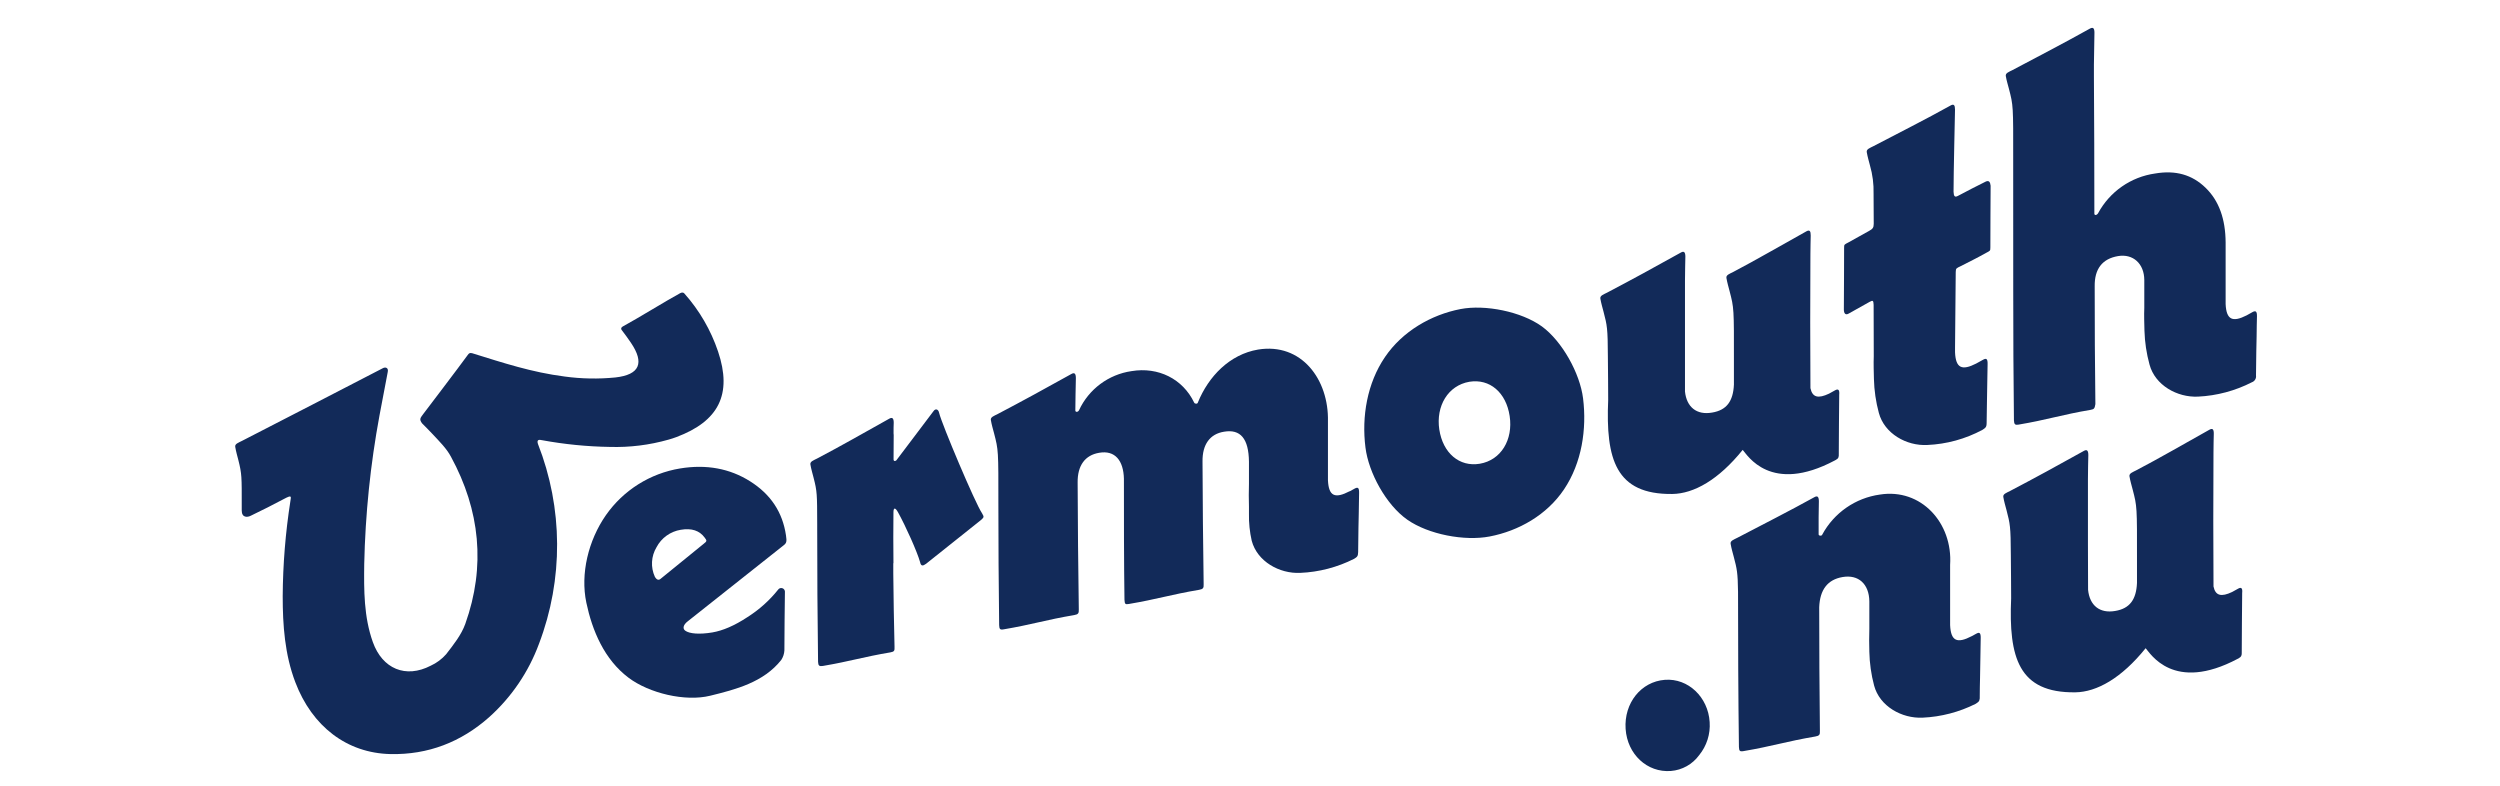
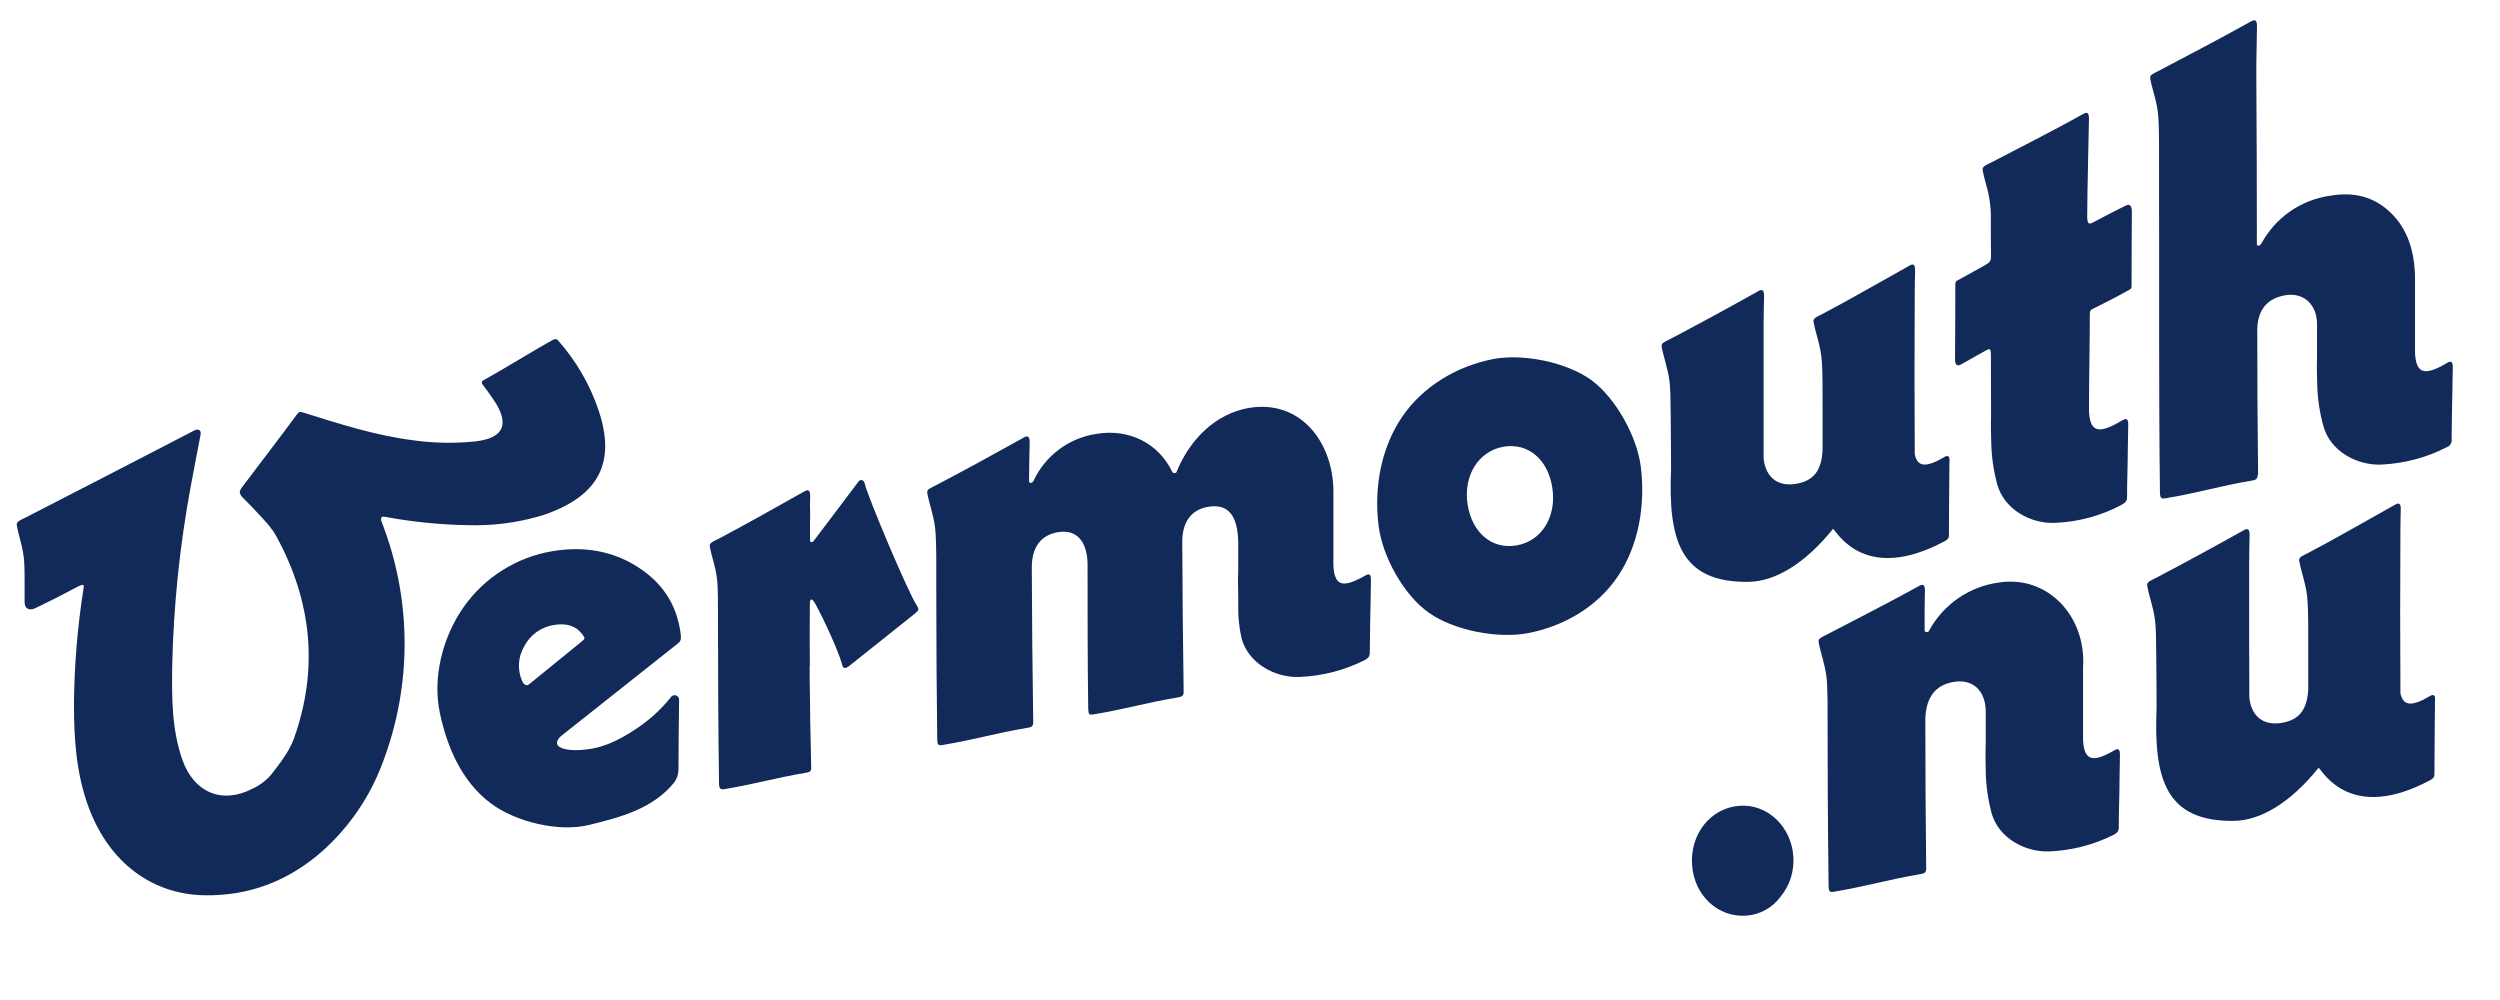
- <svg xmlns="http://www.w3.org/2000/svg" id="Capa_1" data-name="Capa 1" viewBox="0 65 903.69 284">
+ <svg xmlns="http://www.w3.org/2000/svg" id="Capa_1" data-name="Capa 1" viewBox="80 69 750 300">
  <defs>
    <style>.cls-1{fill:#122a59;}</style>
  </defs>
  <path class="cls-1" d="M256.71,316.49c-9.07,2.23-22.06-.92-29.48-6.49-8.81-6.61-13.16-17.08-15.28-27.14-2.2-10.44.71-22.51,7.07-31.64a40.83,40.83,0,0,1,26.84-16.89c9.46-1.55,17.94,0,25.33,4.68s11.68,11.1,12.92,19.49c.34,2.27.25,2.82-1,3.74l-34.46,27.31c-1.73,1.32-1.94,2.65-1,3.39,1.52,1.17,5.26,1.44,9.84.67,3.76-.64,8-2.43,12.73-5.56a44.69,44.69,0,0,0,11.06-9.92,1.35,1.35,0,0,1,2.45.66c-.11,8.54-.15,12.81-.19,21.34a7,7,0,0,1-1.13,3.42C276,311.65,266,314.2,256.71,316.49Zm-19.4-53.67a11.48,11.48,0,0,0-.6,10.66c.67,1.15,1.38,1.38,2.12.72l15.56-12.65c1.2-.92,1.18-1.1.34-2.21-1.88-2.55-4.7-3.5-8.63-2.84A12.09,12.09,0,0,0,237.31,262.82Z" />
  <path class="cls-1" d="M557.36,183c7.28,5.31,13.76,16.92,14.88,26,1.38,11.12-.45,23.29-6.85,32.85-6.21,9.29-16.42,15.07-26.94,17.08-9,1.73-22.09-.71-29.75-6.08s-14-17-15.12-26.1c-1.41-11.13.6-23.22,7.07-32.71,6.35-9.32,16.66-15.25,27.28-17.32C536.88,175,549.93,177.63,557.36,183Zm-37.09,37.24c1.29,8.56,7.28,13.63,14.64,12.39,7.68-1.3,12.08-8.66,10.8-17.22S538.49,201.8,531.13,203C523.44,204.34,519,211.72,520.27,220.28Z" />
  <path class="cls-1" d="M618,326a17.07,17.07,0,0,1-3.82,12A14,14,0,0,1,604,343.69c-8.6.66-15.77-6.05-16.38-15.21-.62-9.34,5.58-17.08,14.18-17.74C610.23,310.09,617.45,317,618,326Z" />
  <path class="cls-1" d="M663.38,206.06l-2.24,1.24c-3.87,1.83-6,1.41-6.71-2,0-7.95-.06-16.4-.08-23.72q0-12.34.07-24.68c0-2.48.09-5.11.11-6.75s-.4-2.17-1.56-1.53c-9,5-18.17,10.34-26.44,14.68-1.34.69-2.66,1.1-2.47,2.19.3,1.73.76,3.25,1.15,4.77,1.59,6.11,1.59,6.11,1.56,25.9,0,.41,0,.79,0,1.15q0,3.36,0,6.72c-.28,6-2.62,9.22-7.86,10.1-5.63,1-9.25-2-9.83-7.61,0-5.74,0-11.5,0-16.73q0-11.66,0-23.31c0-2.94.11-6.6.14-8.69,0-1.68-.52-2.11-1.57-1.53-8.94,5-18.41,10.16-26.69,14.5-1.33.69-2.66,1.09-2.47,2.19.3,1.73.77,3.25,1.16,4.77,1.27,4.89,1.52,5.86,1.56,16.21,0,2.58.16,14.47.11,15.63-.91,21.36,2.66,34.24,23.18,34,7.8-.1,16.73-5.13,25.44-15.94,1.61,1.76,10,16.22,33.35,3.8h0l.1-.06.18-.09,0,0c1-.56,1.17-1,1.11-2.27v0a1,1,0,0,0,0-.23c0-6.62.11-14.29.15-21.08v0C665,205.92,664.5,205.45,663.38,206.06Z" />
  <path class="cls-1" d="M809.08,277.76,806.84,279c-3.87,1.83-6,1.4-6.71-2,0-7.95-.07-16.4-.08-23.72q0-12.33.07-24.67c0-2.48.08-5.11.11-6.76s-.41-2.16-1.57-1.52c-8.94,5-18.16,10.34-26.44,14.67-1.33.7-2.65,1.1-2.47,2.19.3,1.74.77,3.26,1.16,4.78,1.59,6.1,1.59,6.1,1.56,25.9,0,.41,0,.79,0,1.15v6.72c-.27,6-2.62,9.22-7.85,10.1-5.64,1-9.26-2-9.83-7.62,0-5.73,0-11.5-.05-16.72q0-11.66,0-23.31c0-2.95.1-6.61.14-8.69,0-1.68-.52-2.11-1.57-1.53-8.95,5-18.41,10.16-26.69,14.49-1.34.7-2.66,1.1-2.47,2.19.3,1.74.76,3.26,1.16,4.77,1.27,4.89,1.52,5.87,1.56,16.22,0,2.58.16,14.47.11,15.62-.91,21.37,2.66,34.25,23.18,34,7.79-.1,16.73-5.13,25.44-15.95,1.61,1.76,10,16.23,33.34,3.8h0l.11-.05.18-.1,0,0c.95-.57,1.17-1,1.11-2.27v0c0-.08,0-.17,0-.23,0-6.62.11-14.3.15-21.09h0C810.67,277.62,810.2,277.15,809.08,277.76Z" />
  <path class="cls-1" d="M717.73,130.67c-3.45,1.68-6.71,3.42-10,5.15-1.17.62-1.5.07-1.57-1.53,0-6.88.49-26.78.53-29.65,0-1.62-.41-2.17-1.56-1.53-8.95,5-19.6,10.36-27.88,14.7-1.33.69-2.65,1.09-2.46,2.19.3,1.73.76,3.25,1.15,4.77A33.44,33.44,0,0,1,677.25,135c0,3.24,0,6.62.06,10.89,0,1.42-.41,1.87-1.63,2.55-2.58,1.45-5,2.82-7.54,4.2-1.31.72-1.59.62-1.54,2,0,8.89-.06,13.33-.09,22.22,0,1.42.57,2.16,1.73,1.5,2.47-1.41,4.61-2.6,7.61-4.26,1.17-.64,1.35-.49,1.42,1.11q0,9.3.05,18.58h0c-.11,2.76,0,5.48.06,8.23a51.91,51.91,0,0,0,1.78,12.24c2,7.47,10,12,17.54,11.59a46.36,46.36,0,0,0,19.91-5.47h0c1-.67,1.5-.86,1.51-2.46,0-4.72.21-9.33.22-13.95,0,0,.1-5.64.13-7.44s-.45-2.14-1.57-1.53l-2.59,1.43c-5.07,2.58-7.36,1.72-7.61-4.07,0-.56,0-1.13,0-1.7h0c0-6.79.25-20.54.25-27.33,0-1.43.37-1.41,1.71-2.08,3.28-1.67,6-3,9.27-4.84,1.31-.72,1.59-.62,1.54-2.05,0-8.89.06-13.33.09-22.22C719.42,130.74,718.93,130.09,717.73,130.67Z" />
  <path class="cls-1" d="M489.76,241.57l-1.82,1-.08,0c-5.23,2.72-7.58,1.92-7.84-4,0-.56,0-1.13,0-1.7h0q0-9.75,0-19.51c.35-15.23-9.59-28.56-25.27-26C444.52,193.11,436.86,201,433,210.5c-.09.56-1.09.55-1.33.05-4.12-8.62-13-13-22.63-11.4a24.83,24.83,0,0,0-19,14.14c-.39.78-1.4.77-1.33,0,0-2.87.14-8.73.19-11.6,0-1.62-.48-2.13-1.57-1.53-8.95,5-18.41,10.16-26.69,14.5-1.34.69-2.66,1.1-2.47,2.19.3,1.73.76,3.25,1.16,4.77,1.58,6.11,1.58,6.11,1.56,25.91,0,12.72.09,29.36.28,43.45.07,1.42.29,1.74,1.6,1.52,10.2-1.72,15.31-3.44,25.51-5.16,1.47-.25,1.74-.65,1.68-2.07-.23-14.18-.36-31.61-.42-45.8-.09-6.25,2.72-9.95,7.79-10.8,5.73-1,8.79,2.81,8.94,9.41,0,13.72,0,30,.2,43.72.1,1.59.29,1.74,1.6,1.52,10.14-1.71,15.21-3.4,25.35-5.11,1.47-.25,1.74-.65,1.67-2.07-.22-14.18-.35-30.1-.41-44.28-.09-6.26,2.72-10,7.79-10.81,5.89-1,8.9,2.44,9,10.84v8h0c-.11,2.76-.06,5.49,0,8.24,0,.16,0,.32,0,.47v1.44a4.26,4.26,0,0,0,0,.63,40.55,40.55,0,0,0,1,9.82c2,7.47,10,11.95,17.54,11.59A47.59,47.59,0,0,0,489.48,267l0,0c1-.64,1.44-.85,1.46-2.43,0-4.72.22-14,.22-14,.05-2.67.1-5.64.12-7.44S490.88,241,489.76,241.57Z" />
  <path class="cls-1" d="M814.25,177.8,812.1,179c-5.05,2.56-7.33,1.67-7.59-4.11,0-.29,0-.59,0-.89q0-10.69,0-21.4c-.06-8.4-2.37-15-7.25-19.73s-10.83-6.41-18.2-5.16a27.83,27.83,0,0,0-20.67,14.41c-.52.77-1.31.77-1.33.13v-.91q0-24.41-.16-48.81c0-2.49,0-4,0-4.1.05-2.87.14-8.73.19-11.6,0-1.62-.46-2.09-1.57-1.53-8.94,5-19.73,10.64-28,15-1.34.7-2.66,1.1-2.47,2.2.3,1.73.72,3,1.11,4.52,1.59,6.1,1.59,6.1,1.56,25.9,0,.43,0,.82,0,1.19.08,30.64-.12,62.23.27,92.87.07,1.42.45,1.72,1.6,1.52,10.46-1.76,15.7-3.59,26.17-5.36,1.3-.22,1.41-.6,1.67-2.07q-.26-21.3-.25-42.58c-.09-6.25,2.72-9.95,8.44-10.92,5.4-.91,9.45,2.71,9.49,8.61q0,5.09,0,10.16h0c-.12,2.75,0,5.47.06,8.22A52,52,0,0,0,777,196.78c2,7.47,10,11.95,17.54,11.59a47.76,47.76,0,0,0,19.48-5.2,2.25,2.25,0,0,0,1.47-2.45c0-4.72.22-13.95.22-13.95,0-2.67.1-5.64.13-7.44S815.37,177.19,814.25,177.8Z" />
  <path class="cls-1" d="M714.38,294.06l-1.65.9c-5.21,2.71-7.55,1.88-7.81-4,0-.28,0-.56,0-.85q0-10.44,0-20.9c1-15.22-10.53-27.79-25.36-25.44a28.07,28.07,0,0,0-20.84,14.44c-.09.55-1.25.57-1.33,0,0-2.51,0-3.93,0-6.17s.07-4.39.09-5.83c0-1.62-.49-2.11-1.56-1.53-9,5-19.6,10.36-27.88,14.7-1.33.69-2.65,1.09-2.46,2.19.29,1.73.76,3.25,1.15,4.77,1.11,4.25,1.44,5.55,1.53,12.61,0,17.69.08,38.35.32,56.05.07,1.42.29,1.74,1.6,1.52,10.4-1.76,15.6-3.53,26-5.29,1.47-.25,1.74-.65,1.67-2.07-.17-14.19-.24-30.46-.25-44.65.24-6.31,3-10,8.44-10.92,5.73-1,9.59,2.5,9.68,8.75l0,10h0c-.11,2.75-.06,5.48,0,8.23a52,52,0,0,0,1.73,12.26c2,7.47,10,11.95,17.54,11.59a47.57,47.57,0,0,0,19.16-5h0c.88-.59,1.37-.8,1.48-1.95h0v-.05c0-.14,0-.28,0-.45,0-4.72.22-9.32.23-14,0,0,.1-5.64.12-7.44S715.5,293.44,714.38,294.06Z" />
  <path class="cls-1" d="M355,250.56c-2.47-3.57-14.6-32.37-15.51-36.25-.29-1.48-1.33-1.68-2-.76-4.58,6-9.09,12.13-13.49,17.86-.44.38-1,.34-1-.37,0-3.51,0-5.27.05-8.78a3.45,3.45,0,0,0-.05-.6c0-1.46,0-2.81.06-3.81,0-1.61-.46-2.13-1.57-1.53-8.94,5-17.81,10.06-26.08,14.4-1.34.69-2.66,1.1-2.47,2.19.3,1.73.76,3.25,1.15,4.77,1.29,5,1.28,5.95,1.31,16.76,0,.46,0,.95,0,1.45,0,15.7.09,32.64.31,48.33.06,1.42.45,1.72,1.76,1.5,9.75-1.65,14.62-3.26,24.37-4.9,1.47-.25,1.57-.63,1.51-2.05-.25-10.41-.33-16.09-.45-26.53,0-1.27,0-2.47,0-3.62l.06-.06c-.07-6.6-.07-12.13,0-18.36,0-1.82.67-1.78,1.62-.08,2.82,5.08,7,14.43,8,18.05.32,1.55,1,1.48,2.18.62l1.14-.91,0,0,1.44-1.15,17.09-13.62C355.58,252.06,355.89,252,355,250.56Z" />
  <path class="cls-1" d="M259.56,192.05a60.72,60.72,0,0,0-12.16-20.94c-.25-.28-.68-.6-1.53-.14-4.94,2.67-15.05,8.95-20.83,12.09-.67.41-.52.9-.37,1.15,1.19,1.56,2.33,3.11,3.4,4.7,4.92,7.28,3.22,11.54-5.62,12.53a78,78,0,0,1-18.38-.34c-11.78-1.51-22.11-4.91-33.39-8.42-.86-.22-1.17,0-1.65.7-2.62,3.65-16,21.23-16,21.23-1.12,1.51-1.57,1.95-.44,3.44,1.22,1.28,2.41,2.35,3.81,3.9l0,0c2.4,2.59,5,5.12,6.61,8.14,10.52,19.34,12.61,39.6,5.19,60.41-1.43,4-4.3,7.59-6.94,11a16.64,16.64,0,0,1-5.58,4.14c-9,4.67-17.45,1.15-20.91-8.55-3.26-9.16-3.23-18.72-3.11-28.22a334.68,334.68,0,0,1,5.51-53.66c.63-3.41,2.69-14.33,3-15.79s-.81-1.88-1.83-1.3-46.46,24-50.83,26.23c-1.34.69-2.67,1.09-2.48,2.18.29,1.74.74,3.26,1.13,4.78,1.26,5,1.24,6,1.22,16.76,0,.47,0,1,0,1.46,0,2.66,2.06,2.55,3.32,1.87h0c4-1.92,8.36-4.12,11.86-6,3.16-1.7,2.6-.89,2.4.8a232.48,232.48,0,0,0-2.77,34.28c0,10.56.74,21.06,4.55,31.1,6.07,16,18.65,25.66,34.4,26,13.59.29,25.5-4.32,35.69-13.35a66.58,66.58,0,0,0,18-26.51,100.23,100.23,0,0,0-.39-72.29c-.56-1.76.73-1.45,1.44-1.32a147.68,147.68,0,0,0,24.54,2.44,69.86,69.86,0,0,0,21.23-2.63c1-.29,1.92-.57,2.85-.93C259.79,217.26,264.77,207.53,259.56,192.05Z" />
</svg>
